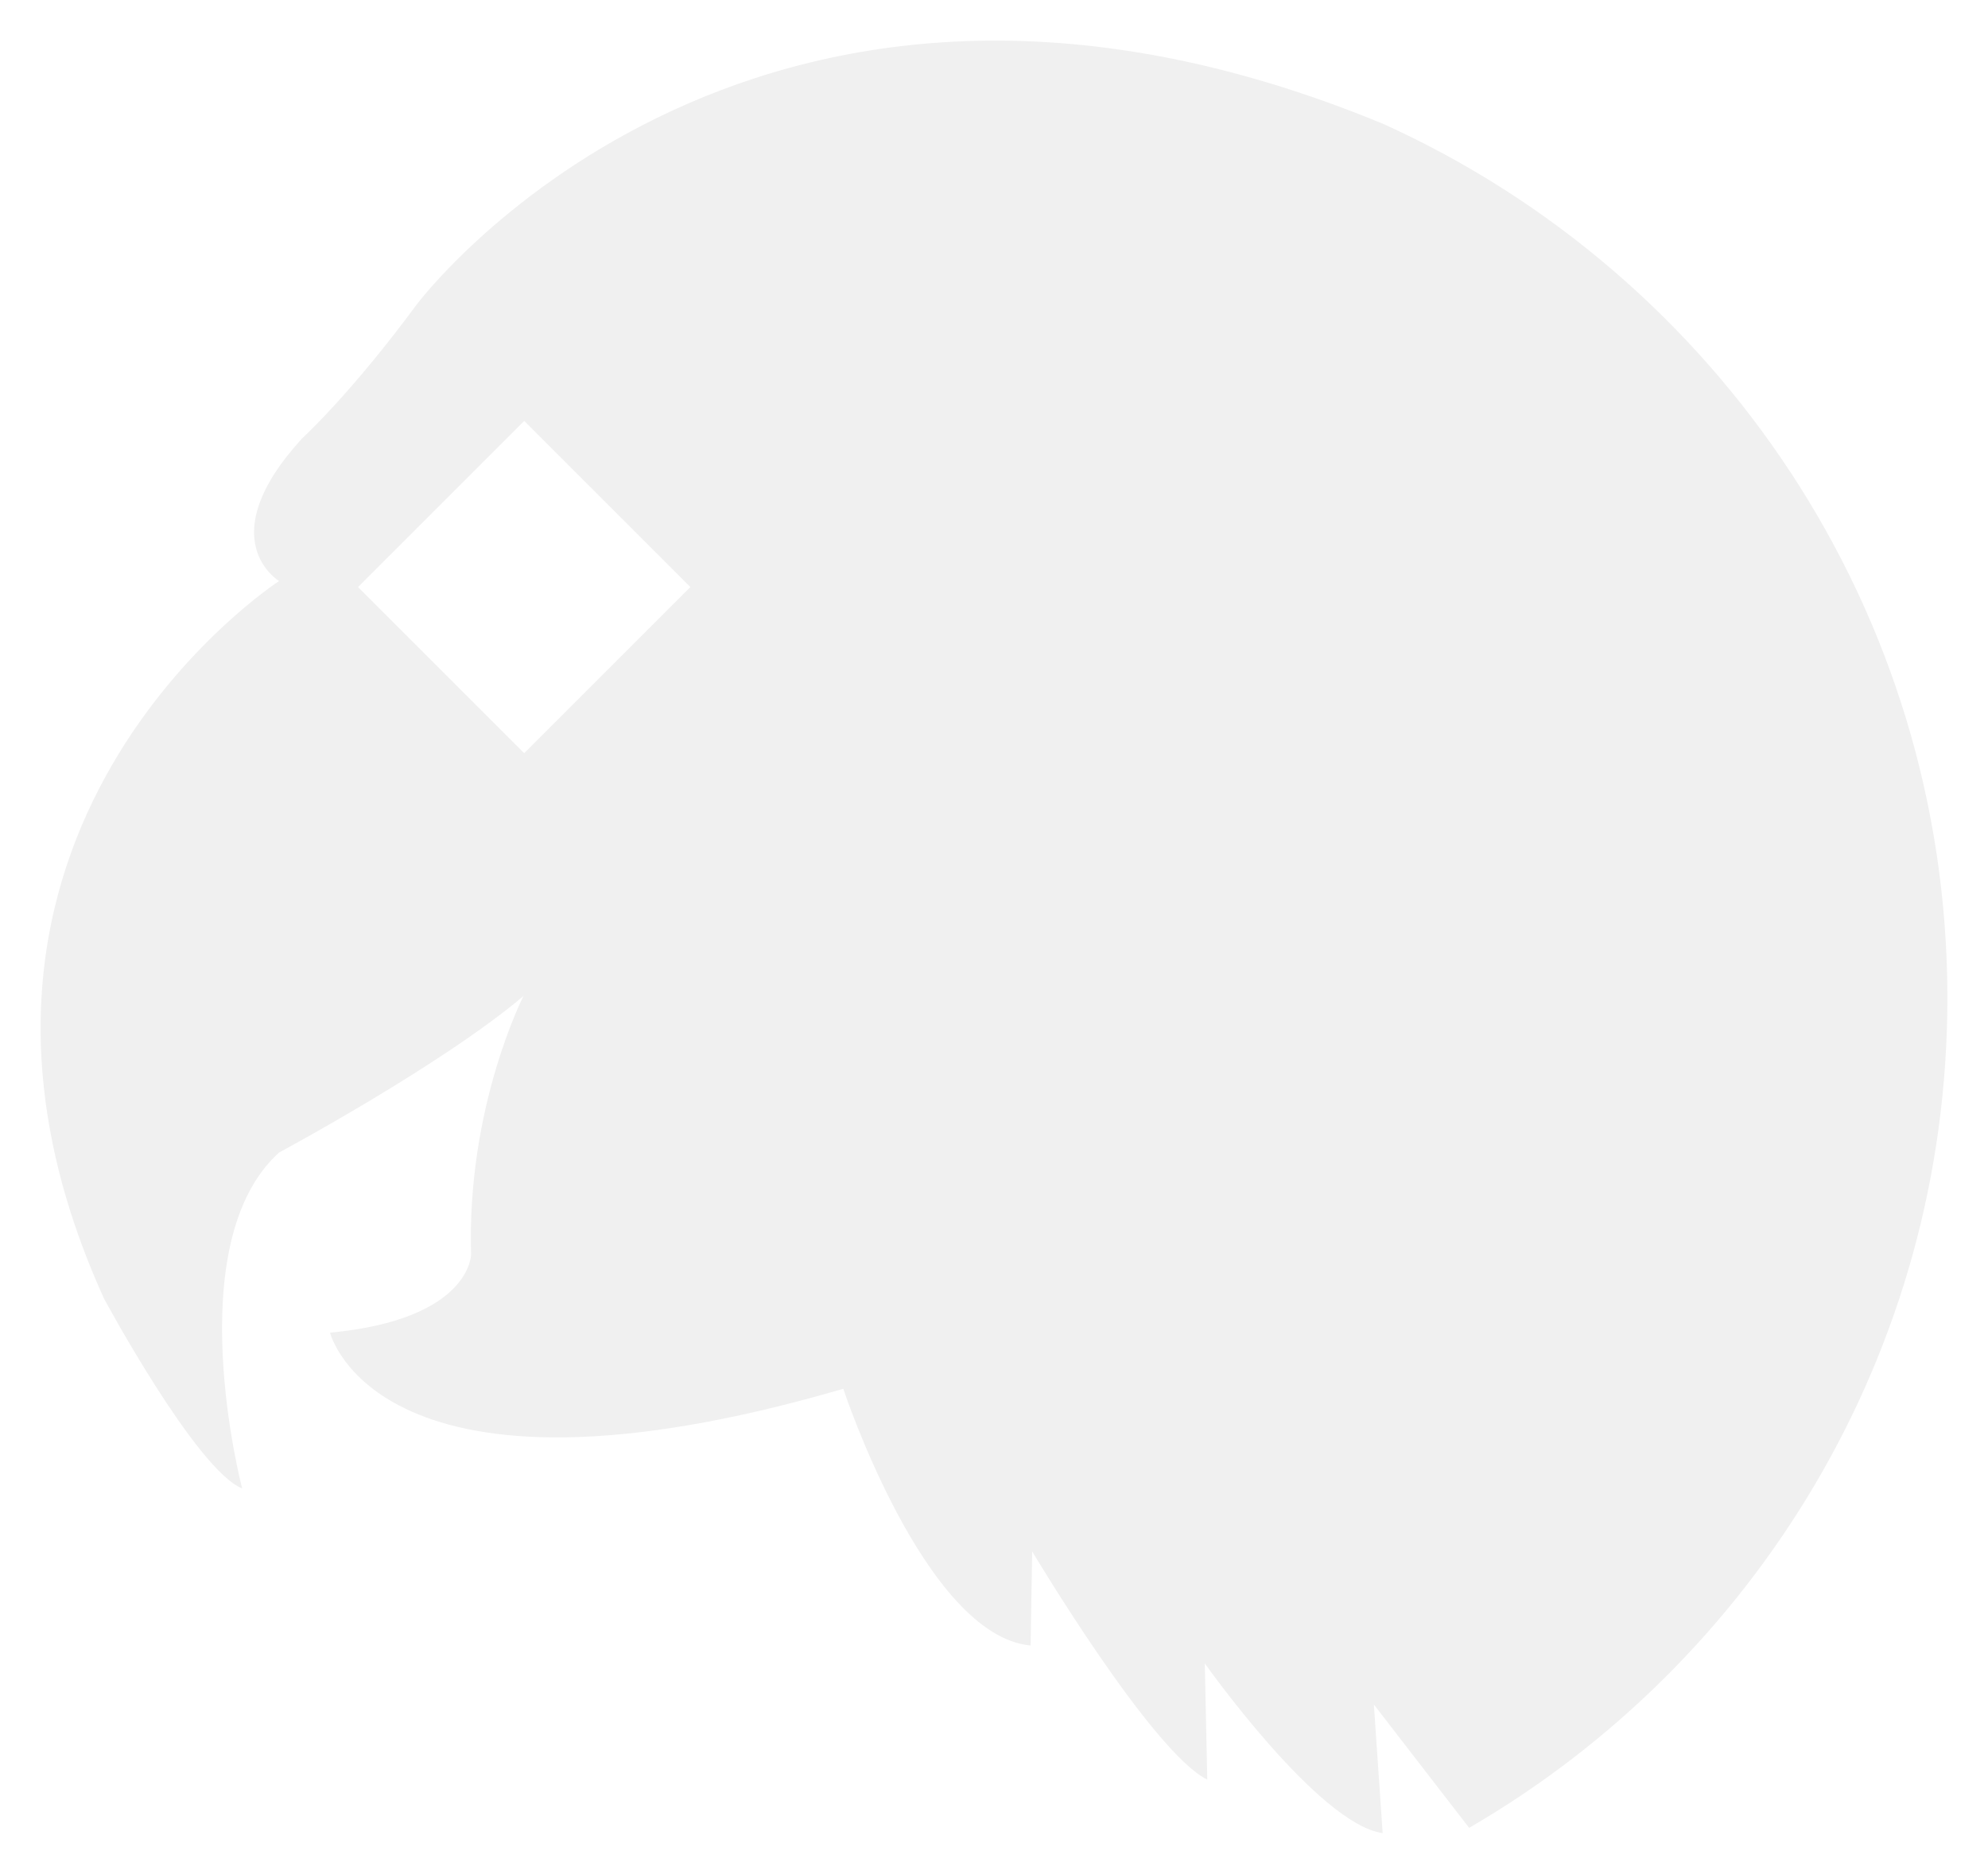
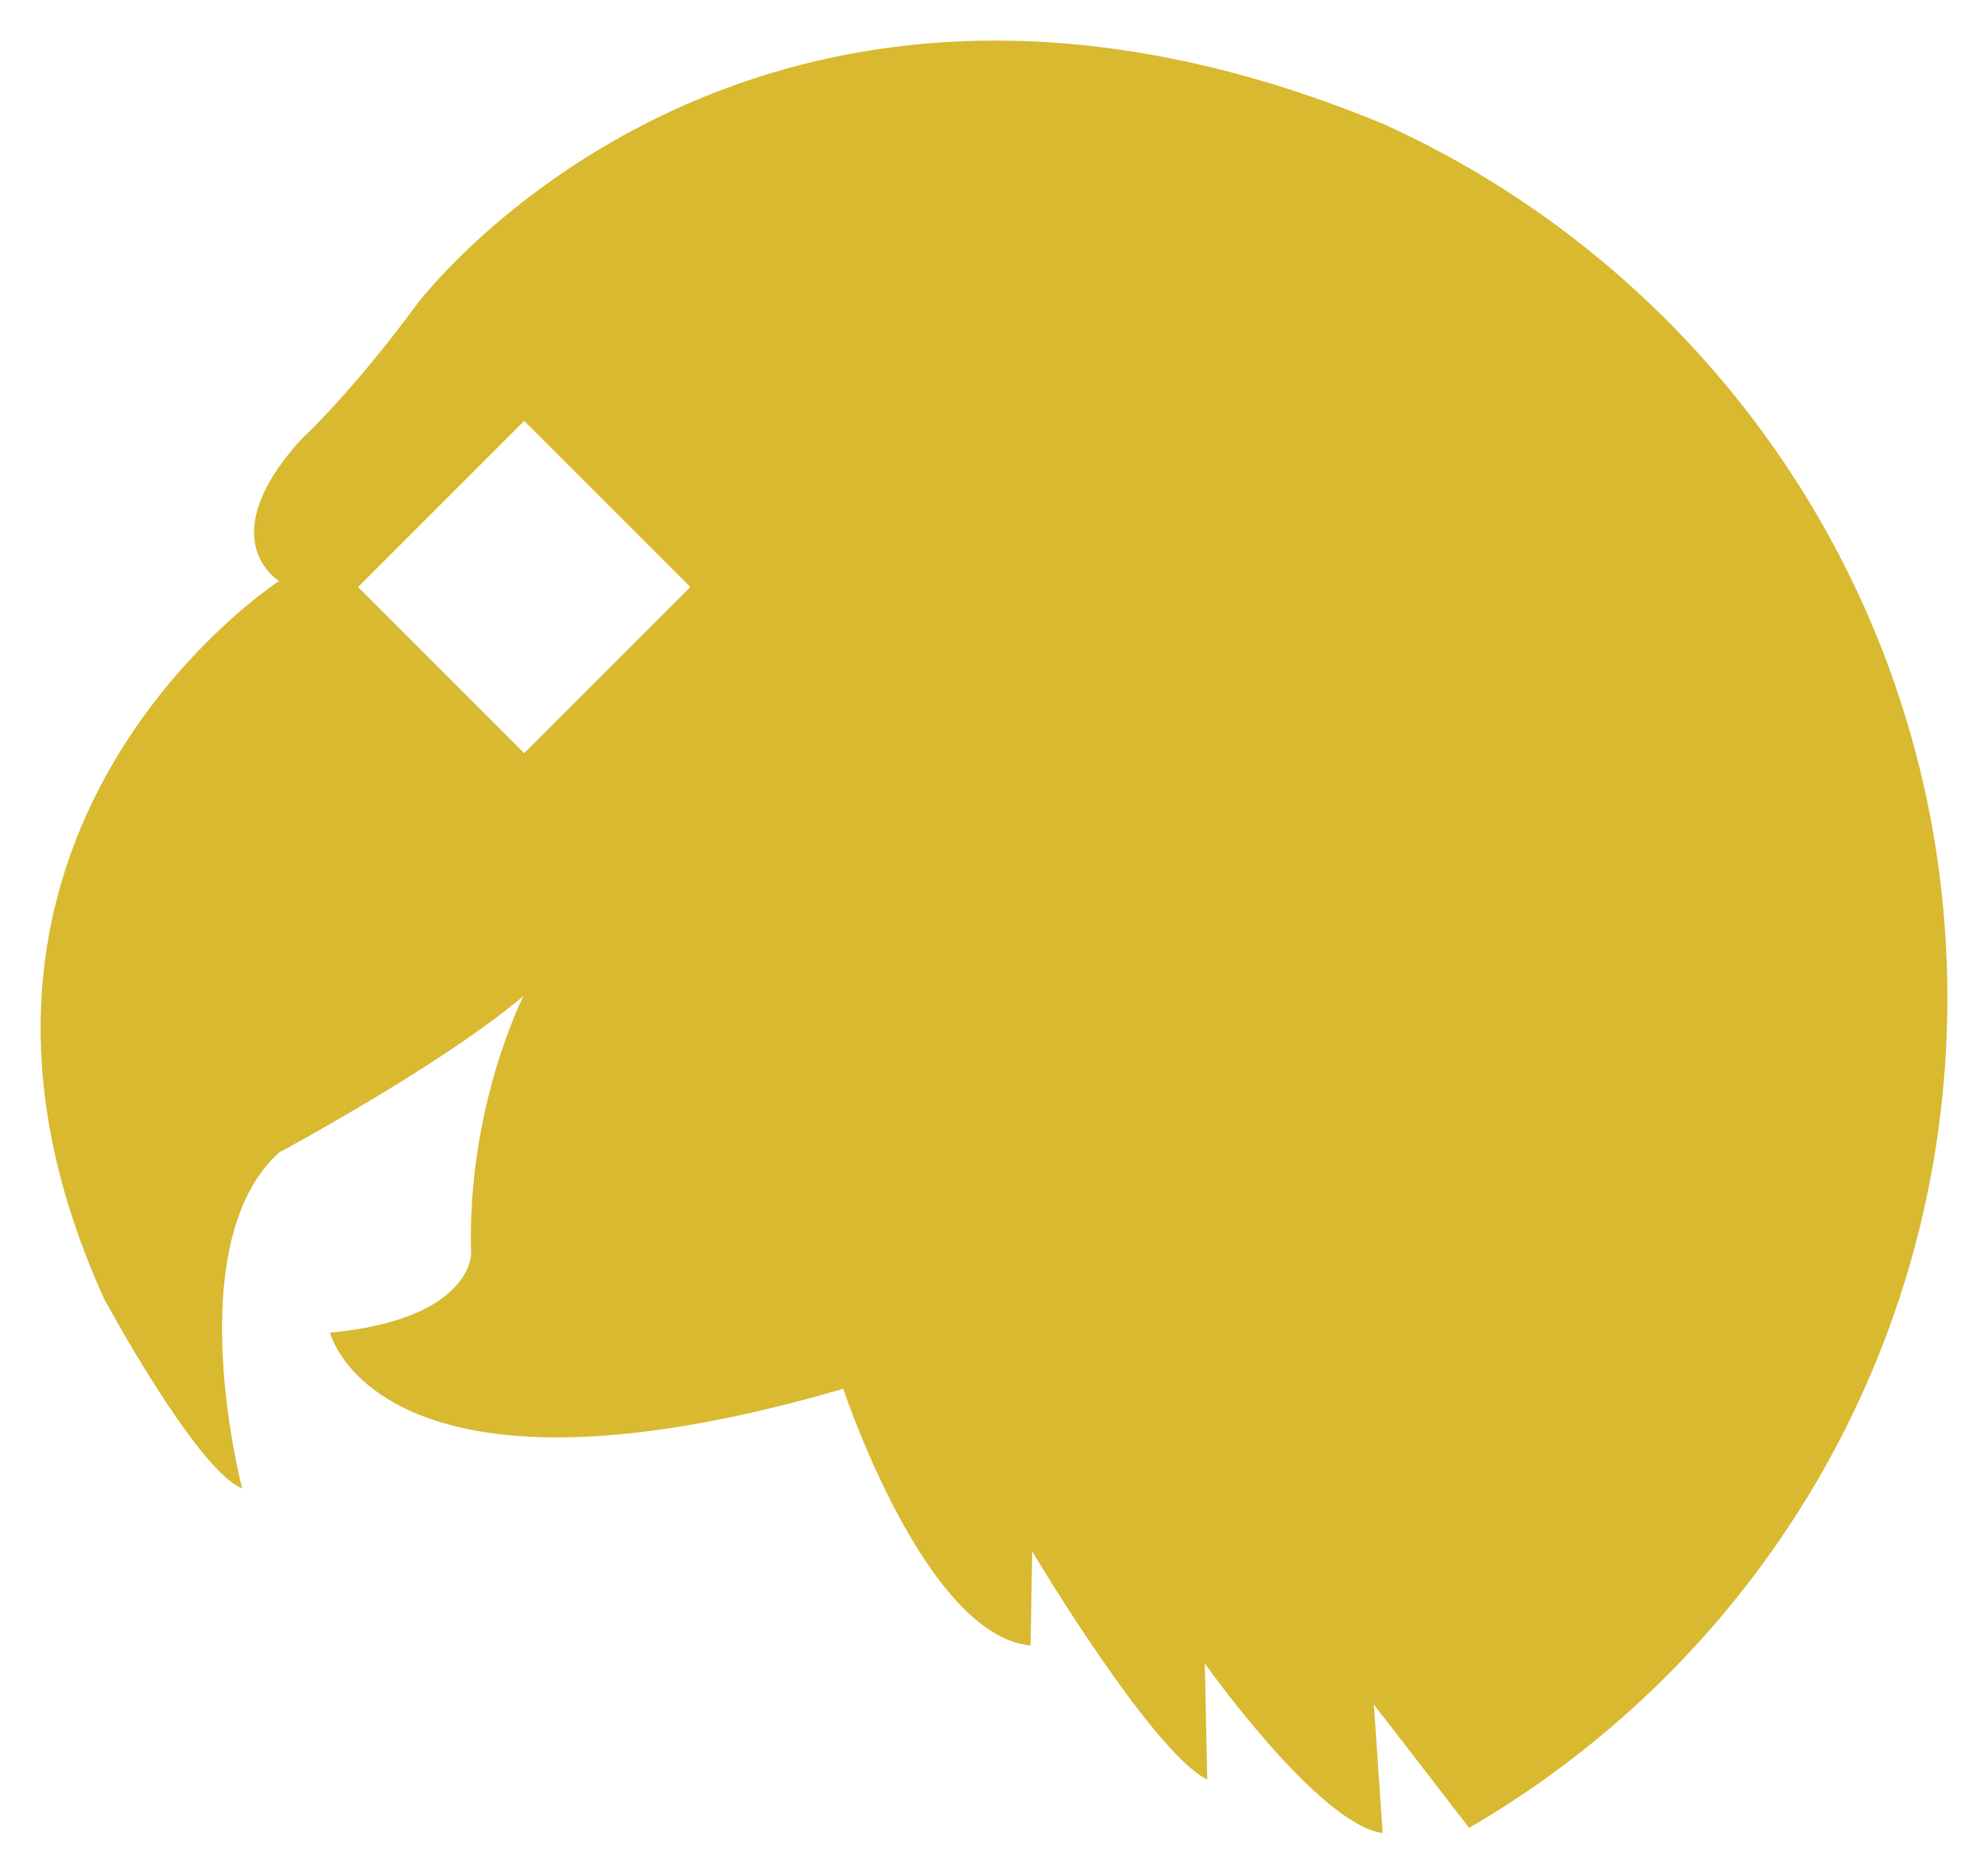
<svg xmlns="http://www.w3.org/2000/svg" xmlns:ns1="https://boxy-svg.com" viewBox="-5.5 -5.5 269.204 253.767">
-   <path d="M 180.542 225.352 L 181.731 242.767 C 173.031 241.567 157.645 219.78 157.645 219.78 L 157.984 235.525 C 150.484 231.825 134.274 204.622 134.274 204.622 L 134.059 217.358 C 119.736 216.031 108.692 182.59 108.692 182.59 C 45.592 200.99 39.192 174.99 39.192 174.99 C 58.292 173.19 58.292 164.39 58.292 164.39 C 57.692 144.39 65.392 129.39 65.392 129.39 C 54.292 138.79 32.292 150.59 32.292 150.59 C 18.592 162.99 27.292 196.09 27.292 196.09 C 21.092 193.59 8.592 170.39 8.592 170.39 C -20.108 107.19 32.292 73.19 32.292 73.19 C 32.292 73.19 22.892 67.59 35.392 53.89 C 35.392 53.89 41.892 47.99 50.892 35.79 C 50.892 35.79 94.963 -23.329 179.625 10.397 C 180.364 10.691 181.115 10.996 181.876 11.31 C 226.89 31.705 258.204 77.027 258.204 129.662 C 258.204 177.66 232.165 219.576 193.443 242.055 Z M 42.985 74.006 L 65.484 96.506 L 87.984 74.006 L 65.484 51.507 Z" style="stroke-linejoin: round; fill: #F0F0F0; stroke-width: 10px;" ns1:origin="-0.000001 -0.000001" />
+   <path d="M 180.542 225.352 L 181.731 242.767 C 173.031 241.567 157.645 219.78 157.645 219.78 L 157.984 235.525 C 150.484 231.825 134.274 204.622 134.274 204.622 L 134.059 217.358 C 119.736 216.031 108.692 182.59 108.692 182.59 C 45.592 200.99 39.192 174.99 39.192 174.99 C 58.292 173.19 58.292 164.39 58.292 164.39 C 57.692 144.39 65.392 129.39 65.392 129.39 C 54.292 138.79 32.292 150.59 32.292 150.59 C 18.592 162.99 27.292 196.09 27.292 196.09 C 21.092 193.59 8.592 170.39 8.592 170.39 C -20.108 107.19 32.292 73.19 32.292 73.19 C 32.292 73.19 22.892 67.59 35.392 53.89 C 35.392 53.89 41.892 47.99 50.892 35.79 C 50.892 35.79 94.963 -23.329 179.625 10.397 C 180.364 10.691 181.115 10.996 181.876 11.31 C 226.89 31.705 258.204 77.027 258.204 129.662 C 258.204 177.66 232.165 219.576 193.443 242.055 Z M 42.985 74.006 L 65.484 96.506 L 87.984 74.006 L 65.484 51.507 Z" style="stroke-linejoin: round; fill: #d8b930; stroke-width: 10px;" ns1:origin="-0.000001 -0.000001" />
</svg>
